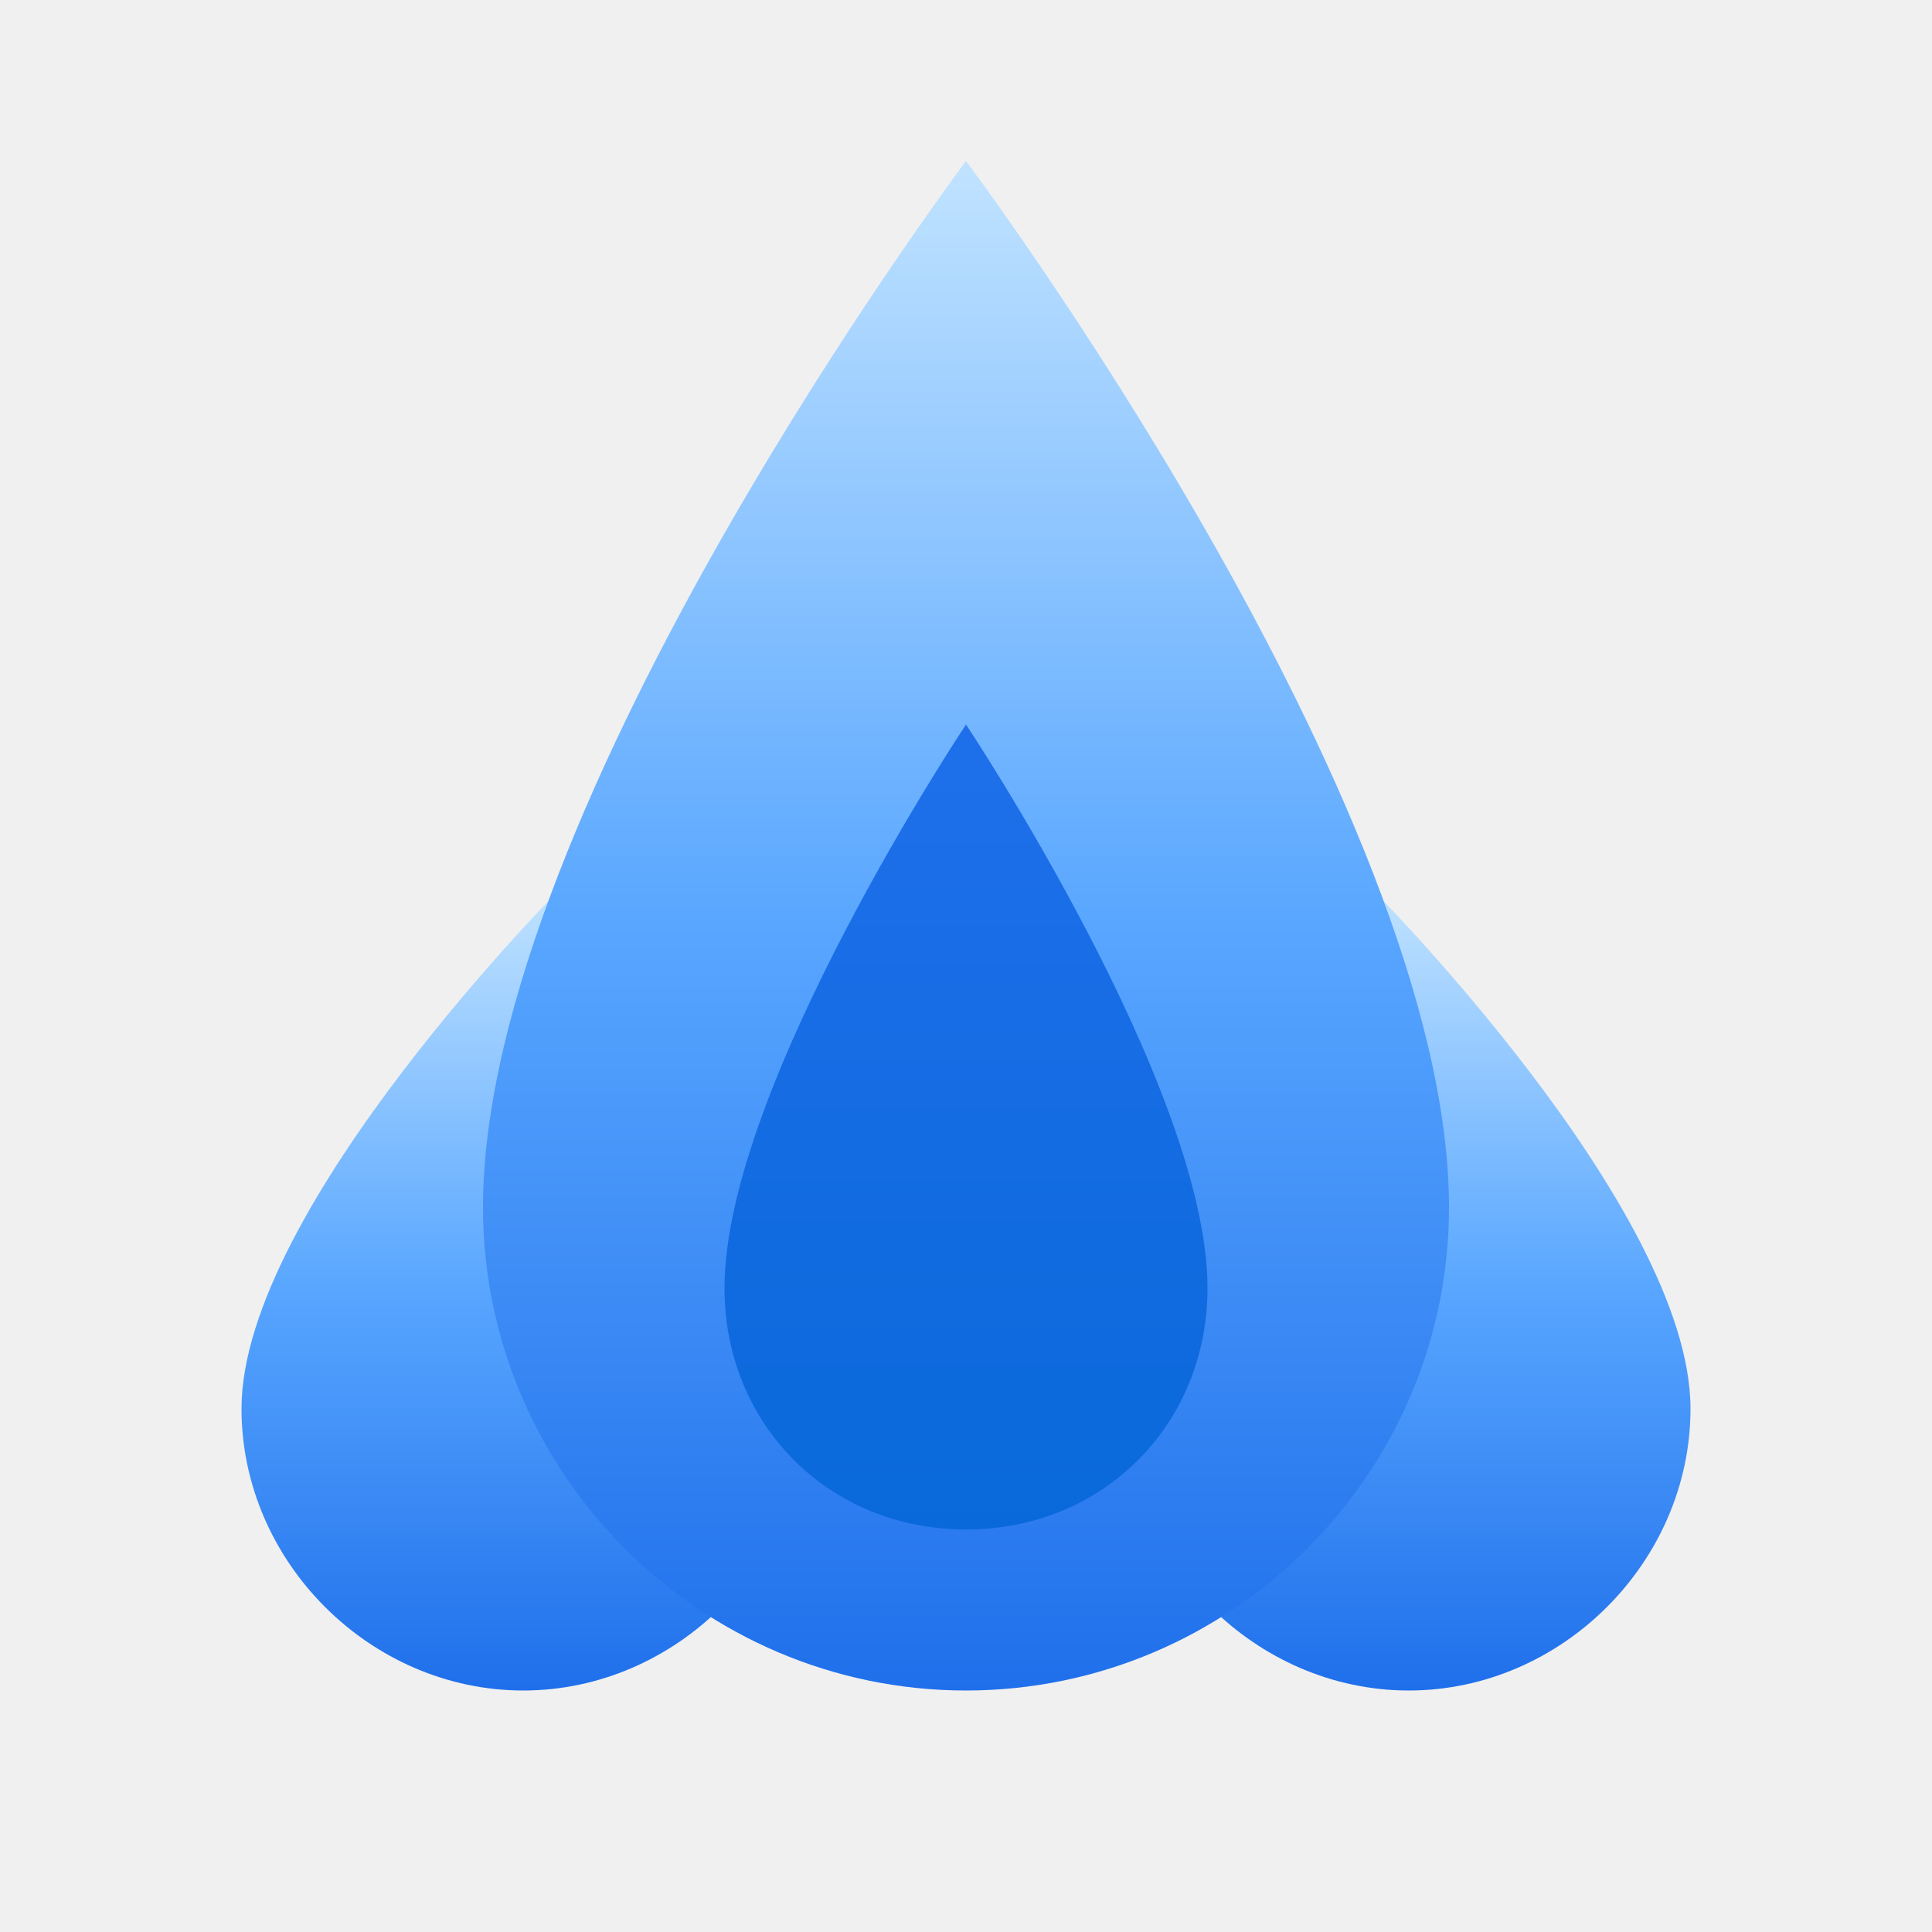
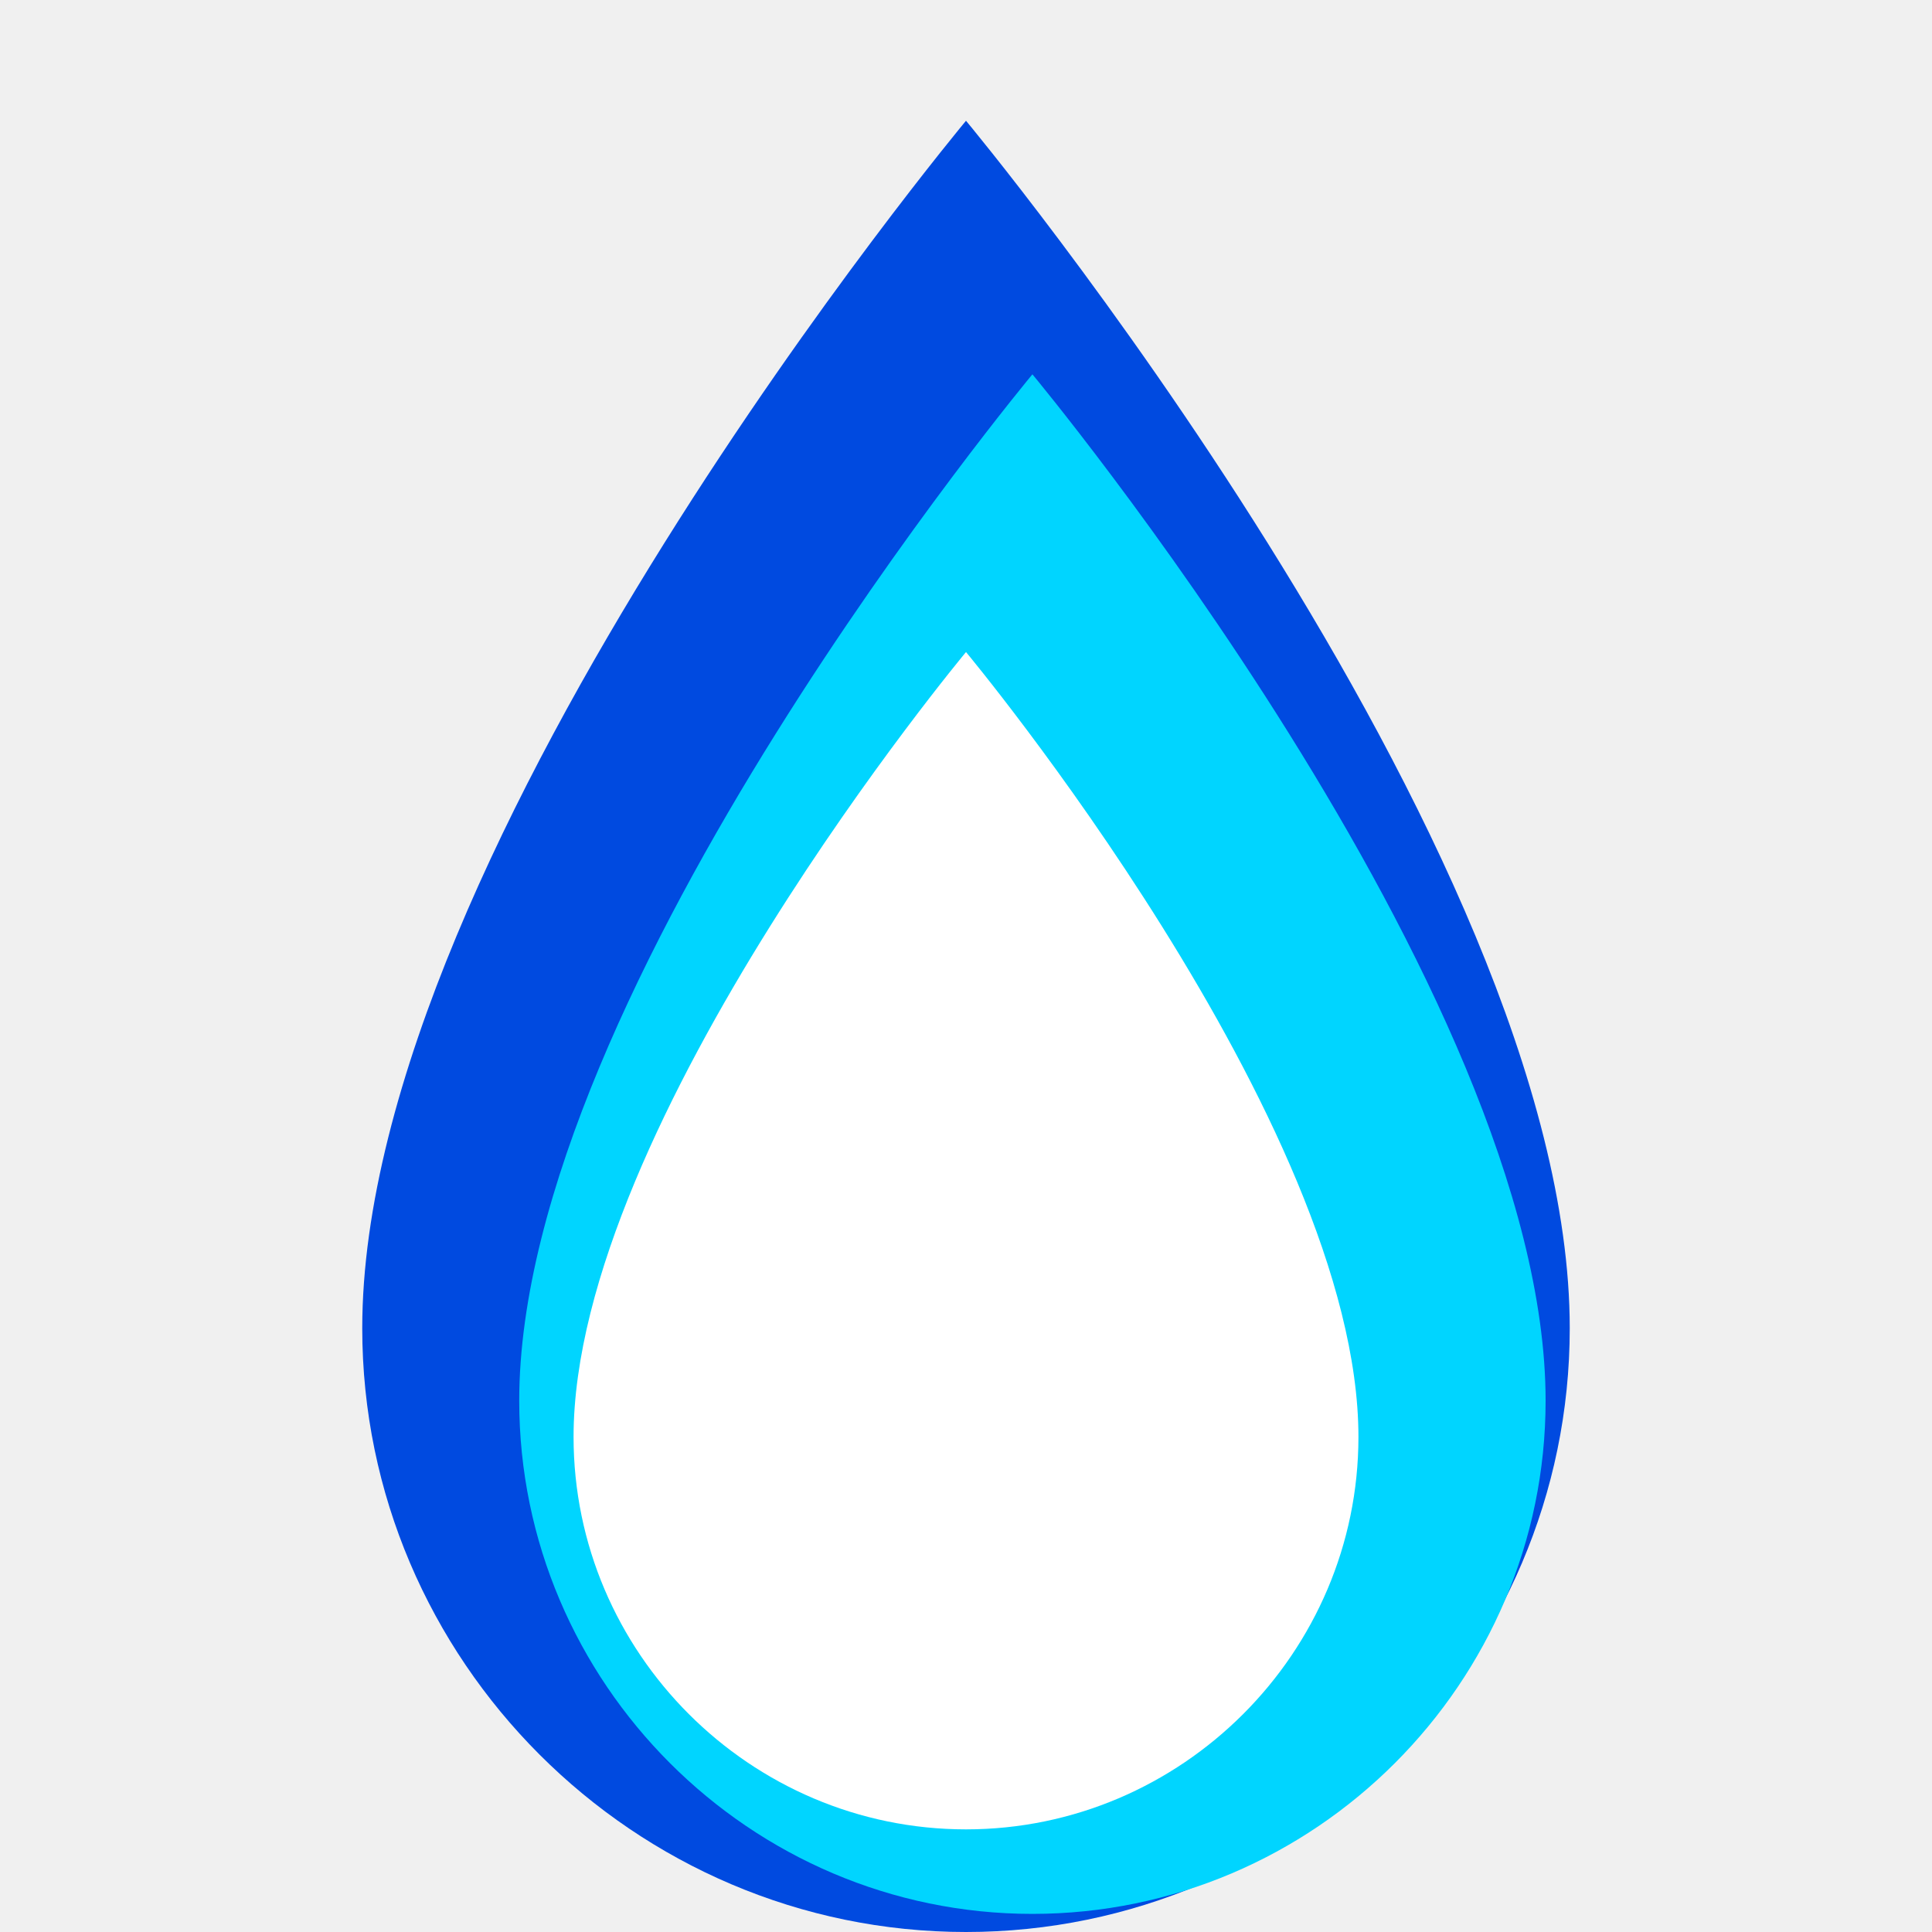
- <svg xmlns="http://www.w3.org/2000/svg" viewBox="0 0 24 24">
-   <defs>
-     <linearGradient id="gas-flame" x1="0%" y1="100%" x2="0%" y2="0%">
-       <stop offset="0%" stop-color="#1f6feb" />
-       <stop offset="50%" stop-color="#58a6ff" />
-       <stop offset="100%" stop-color="#c1e3ff" />
-     </linearGradient>
-     <linearGradient id="gas-inner" x1="0%" y1="100%" x2="0%" y2="0%">
-       <stop offset="0%" stop-color="#0969da" />
-       <stop offset="100%" stop-color="#1f6feb" />
-     </linearGradient>
-   </defs>
-   <path d="M7 11C7 11 3 15 3 17.5C3 19.4 4.6 21 6.5 21C8.4 21 10 19.4 10 17.5C10 15 7 11 7 11Z" fill="url(#gas-flame)" />
-   <path d="M17 11C17 11 21 15 21 17.5C21 19.4 19.4 21 17.5 21C15.6 21 14 19.4 14 17.5C14 15 17 11 17 11Z" fill="url(#gas-flame)" />
-   <path d="M12 2C12 2 6 10 6 15C6 18.3 8.7 21 12 21C15.3 21 18 18.3 18 15C18 10 12 2 12 2Z" fill="url(#gas-flame)" />
-   <path d="M12 9C12 9 9 13.5 9 16C9 17.7 10.3 19 12 19C13.7 19 15 17.7 15 16C15 13.5 12 9 12 9Z" fill="url(#gas-inner)" />
+ <svg xmlns="http://www.w3.org/2000/svg" viewBox="0 0 32 32">
+   <path d="M 16 2 C 16 2 6 14 6 22 C 6 27.5 10.5 32 16 32 C 21.5 32 26 27.5 26 22 C 26 14 16 2 16 2 Z" fill="#004ae0" />
+   <path d="M 16 2 C 16 2 6 14 6 22 C 6 27.5 10.5 32 16 32 C 21.5 32 26 27.5 26 22 C 26 14 16 2 16 2 Z" fill="#00d5ff" transform="matrix(0.85, 0, 0, 0.85, 3.5, 4.5)" />
+   <path d="M 16 2 C 16 2 6 14 6 22 C 6 27.5 10.5 32 16 32 C 21.5 32 26 27.5 26 22 C 26 14 16 2 16 2 Z" fill="#ffffff" transform="matrix(0.65, 0, 0, 0.65, 5.6, 9.5)" />
</svg>
